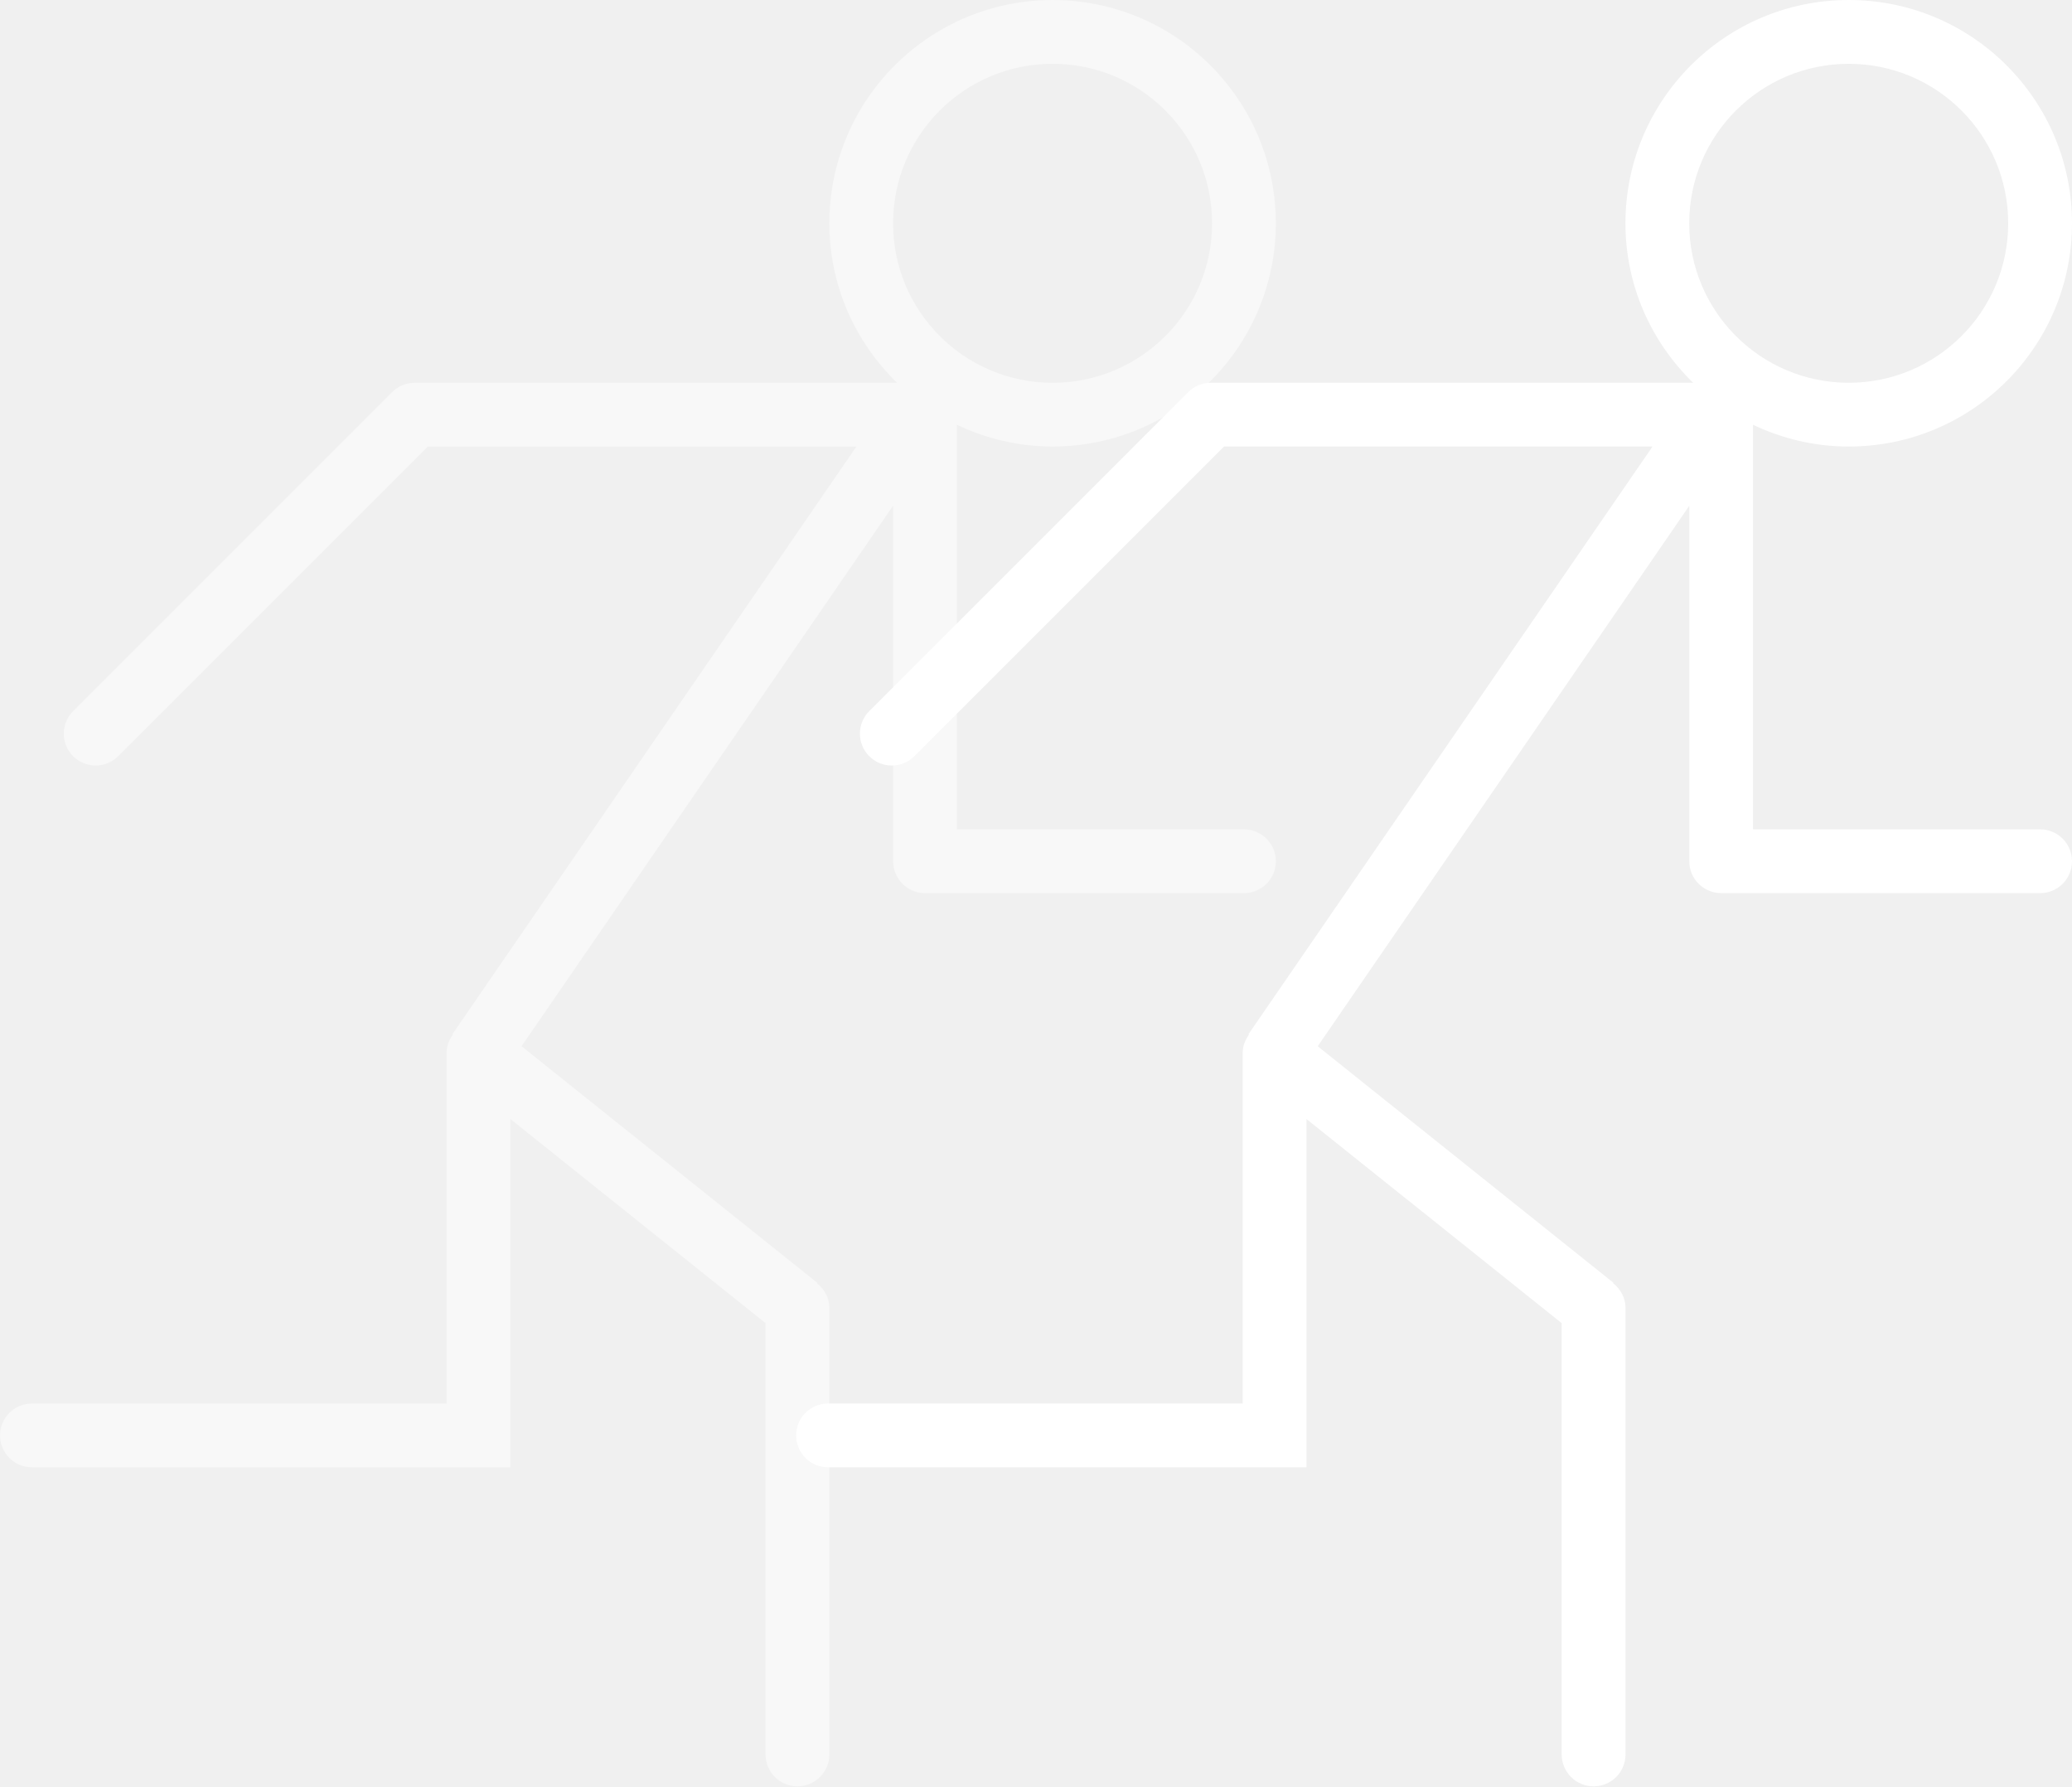
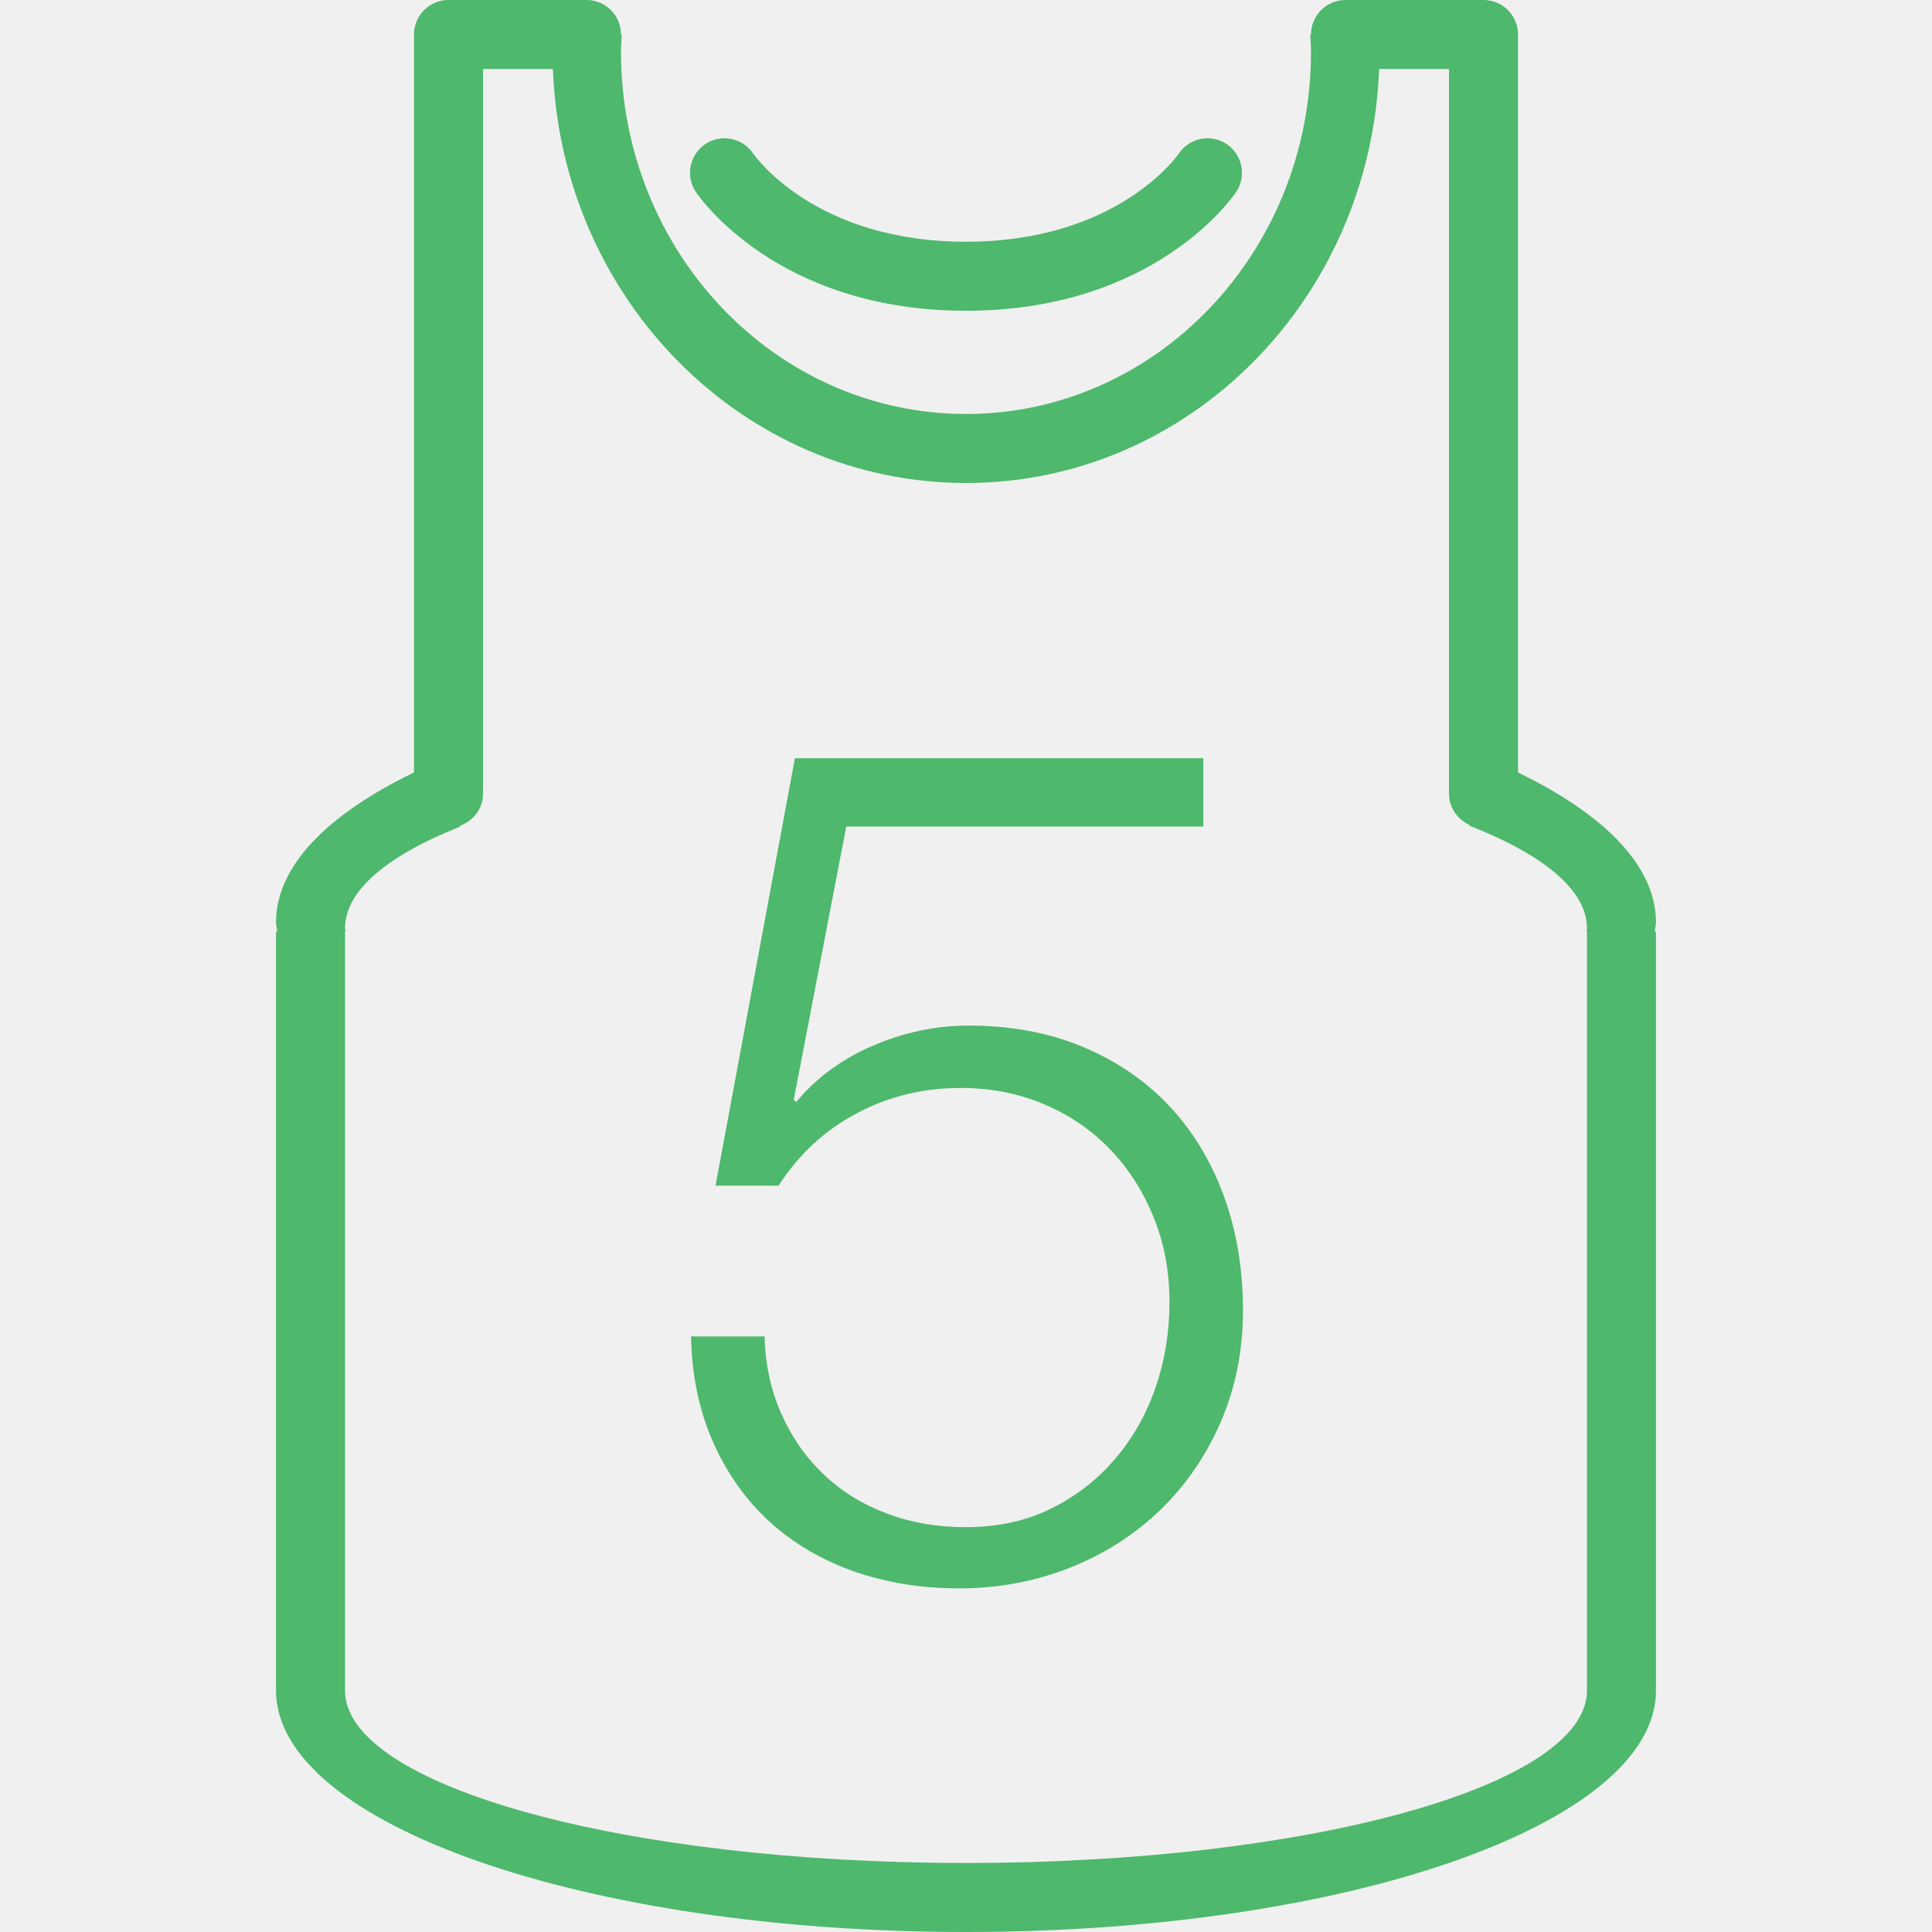
- <svg xmlns="http://www.w3.org/2000/svg" version="1.1" id="Layer_1" x="0px" y="0px" width="58px" height="50px" viewBox="0 0 58 50" enable-background="new 0 0 58 50" xml:space="preserve">
-   <g id="_x39_43-running-man_x40_2x.png">
+ <svg xmlns="http://www.w3.org/2000/svg" version="1.1" id="Layer_1" x="0px" y="0px" width="50px" height="50px" viewBox="5 0 50 50" enable-background="new 5 0 50 50" xml:space="preserve">
+   <g id="_x31_069-basketball-shirt_x40_2x.png">
    <g>
-       <path fill="#FFFFFF" d="M57.106,23.214h-8.035V11.89c0.812,0.386,1.719,0.609,2.679,0.609c3.452,0,6.25-2.798,6.25-6.25    S55.202,0,51.75,0S45.5,2.797,45.5,6.25c0,1.754,0.729,3.331,1.895,4.464H33.893c-0.247,0-0.47,0.1-0.632,0.262l-8.928,8.928    c-0.162,0.162-0.262,0.385-0.262,0.631c0,0.494,0.399,0.893,0.893,0.893c0.247,0,0.471-0.101,0.631-0.262l8.668-8.667h11.995    L34.946,28.951l0.014,0.01c-0.102,0.145-0.174,0.312-0.174,0.502v9.822H23.179c-0.494,0-0.893,0.4-0.893,0.893    c0,0.494,0.399,0.893,0.893,0.893h13.393v-9.748l7.143,5.713v12.072c0,0.492,0.399,0.893,0.893,0.893    c0.494,0,0.894-0.4,0.894-0.893v-12.5c0-0.283-0.14-0.523-0.344-0.688l0.009-0.012l-8.281-6.623l10.401-15.128v9.949    c0,0.494,0.399,0.893,0.894,0.893h8.928C57.601,25,58,24.6,58,24.106C58,23.613,57.601,23.214,57.106,23.214z M47.285,6.25    c0-2.466,1.999-4.464,4.465-4.464s4.464,1.999,4.464,4.464s-1.998,4.464-4.464,4.464S47.285,8.715,47.285,6.25z" />
-     </g>
-   </g>
-   <g id="_x39_43-running-man_x40_2x.png_2_" opacity="0.5">
-     <g>
-       <path fill="#FFFFFF" d="M34.82,23.214h-8.035V11.89c0.812,0.386,1.719,0.609,2.679,0.609c3.451,0,6.25-2.798,6.25-6.25    S32.916,0,29.465,0c-3.453,0-6.25,2.798-6.25,6.25c0,1.754,0.729,3.331,1.895,4.464H11.607c-0.247,0-0.47,0.1-0.632,0.262    l-8.928,8.928c-0.162,0.162-0.262,0.385-0.262,0.631c0,0.494,0.399,0.893,0.893,0.893c0.247,0,0.471-0.101,0.631-0.262    l8.668-8.667h11.995L12.661,28.951l0.014,0.01c-0.102,0.145-0.174,0.312-0.174,0.502v9.822H0.893c-0.494,0-0.893,0.4-0.893,0.893    c0,0.494,0.399,0.893,0.893,0.893h13.393v-9.748l7.143,5.713v12.072c0,0.492,0.399,0.893,0.893,0.893    c0.494,0,0.894-0.4,0.894-0.893v-12.5c0-0.283-0.14-0.523-0.344-0.688l0.009-0.012l-8.281-6.623L25,14.157v9.949    C25,24.6,25.399,25,25.893,25h8.927c0.494,0,0.895-0.399,0.895-0.893C35.715,23.613,35.314,23.214,34.82,23.214z M25,6.25    c0-2.466,1.999-4.464,4.465-4.464c2.465,0,4.463,1.999,4.463,4.464s-1.998,4.464-4.463,4.464C26.999,10.714,25,8.715,25,6.25z" />
+       <path fill="#4EB86D" d="M30,8.042c4.887,0,6.909-2.951,6.993-3.076c0.273-0.411,0.162-0.964-0.248-1.238s-0.964-0.162-1.238,0.248    C35.491,3.998,33.941,6.256,30,6.256c-3.88,0-5.441-2.186-5.511-2.286c-0.274-0.405-0.825-0.513-1.234-0.242    c-0.41,0.274-0.521,0.828-0.248,1.238C23.091,5.091,25.113,8.042,30,8.042z M47.857,23.87c0-1.457-1.337-2.796-3.571-3.878V0.893    C44.286,0.399,43.887,0,43.393,0h-3.571c-0.493,0-0.893,0.399-0.893,0.893h-0.021c0.007,0.149,0.021,0.295,0.021,0.446    c0,5.177-3.998,9.375-8.929,9.375s-8.929-4.198-8.929-9.375c0-0.151,0.015-0.297,0.021-0.446h-0.021    C21.071,0.399,20.672,0,20.179,0h-3.572c-0.493,0-0.893,0.399-0.893,0.893v19.098c-2.235,1.082-3.571,2.422-3.571,3.879    c0,0.08,0.025,0.158,0.033,0.237h-0.033V43.75C12.143,47.202,20.138,50,30,50s17.857-2.798,17.857-6.25V24.107h-0.033    C47.832,24.028,47.857,23.95,47.857,23.87z M46.071,24.107V43.75c0,2.466-7.195,4.464-16.071,4.464    c-8.877,0-16.071-1.998-16.071-4.464V24.107h0.015c-0.002-0.028-0.015-0.056-0.015-0.083c0-0.982,1.109-1.888,2.979-2.631    l-0.002-0.024c0.345-0.124,0.595-0.445,0.595-0.833V1.786h1.808C19.534,7.741,24.227,12.5,30,12.5    c5.772,0,10.466-4.759,10.692-10.714H42.5v18.75c0,0.363,0.218,0.67,0.527,0.811l-0.002,0.02c1.909,0.748,3.046,1.664,3.046,2.657    c0,0.028-0.013,0.056-0.015,0.083H46.071z M35.252,28.613c-0.615-0.649-1.359-1.158-2.235-1.523    c-0.875-0.365-1.856-0.548-2.944-0.548c-0.846,0-1.672,0.172-2.477,0.518c-0.806,0.345-1.47,0.833-1.993,1.463l-0.061-0.061    l1.359-7.071h9.241v-1.768h-10.57l-2.054,11.062h1.631c0.523-0.812,1.198-1.437,2.023-1.873c0.825-0.438,1.722-0.656,2.688-0.656    c0.786,0,1.511,0.144,2.175,0.428s1.232,0.676,1.706,1.173s0.846,1.082,1.118,1.752c0.271,0.671,0.407,1.402,0.407,2.194    c0,0.772-0.12,1.509-0.362,2.209c-0.241,0.701-0.595,1.321-1.058,1.859s-1.017,0.965-1.661,1.279    c-0.644,0.316-1.378,0.473-2.204,0.473c-0.725,0-1.399-0.116-2.023-0.351c-0.625-0.232-1.168-0.568-1.631-1.005    s-0.83-0.96-1.103-1.569c-0.271-0.609-0.418-1.28-0.438-2.012h-1.902c0.02,1.016,0.211,1.931,0.574,2.743    c0.361,0.812,0.85,1.498,1.464,2.057s1.339,0.985,2.174,1.28c0.836,0.294,1.747,0.441,2.734,0.441    c1.006,0,1.957-0.179,2.854-0.533c0.896-0.354,1.676-0.854,2.341-1.493c0.664-0.641,1.188-1.402,1.57-2.286    s0.573-1.844,0.573-2.88c0-1.076-0.166-2.067-0.498-2.971C36.339,30.041,35.865,29.265,35.252,28.613z" />
    </g>
  </g>
</svg>
